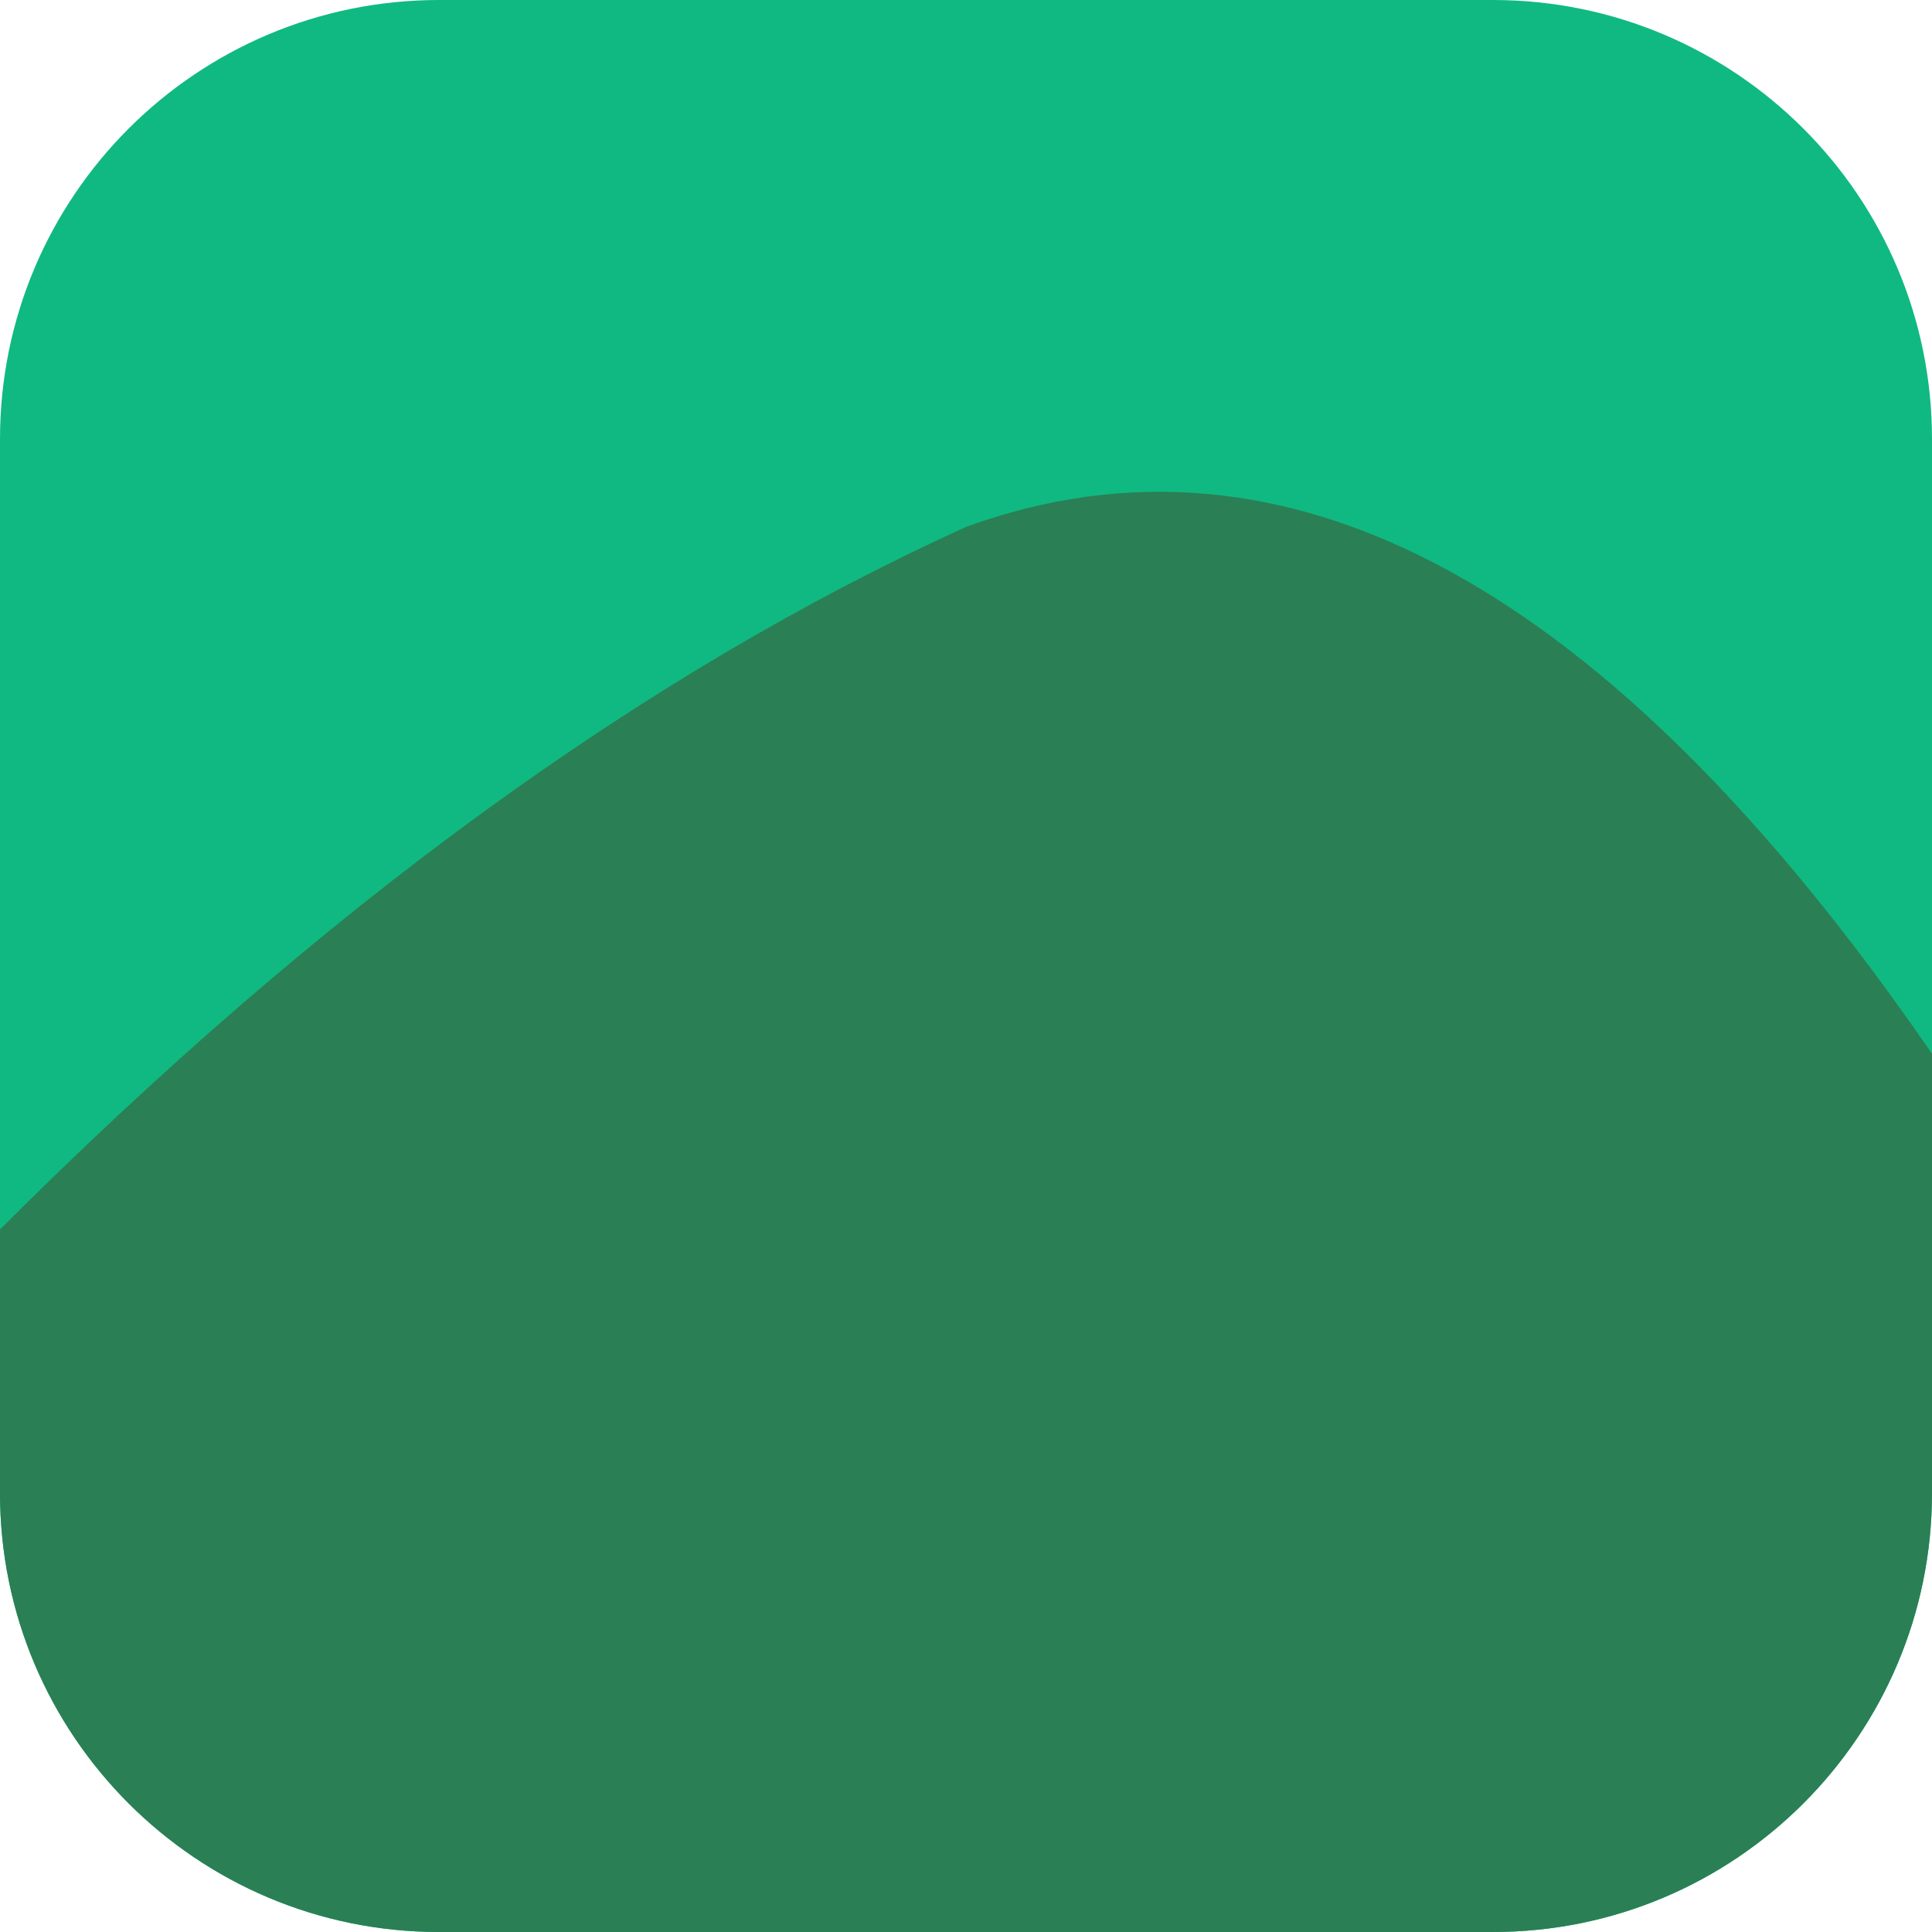
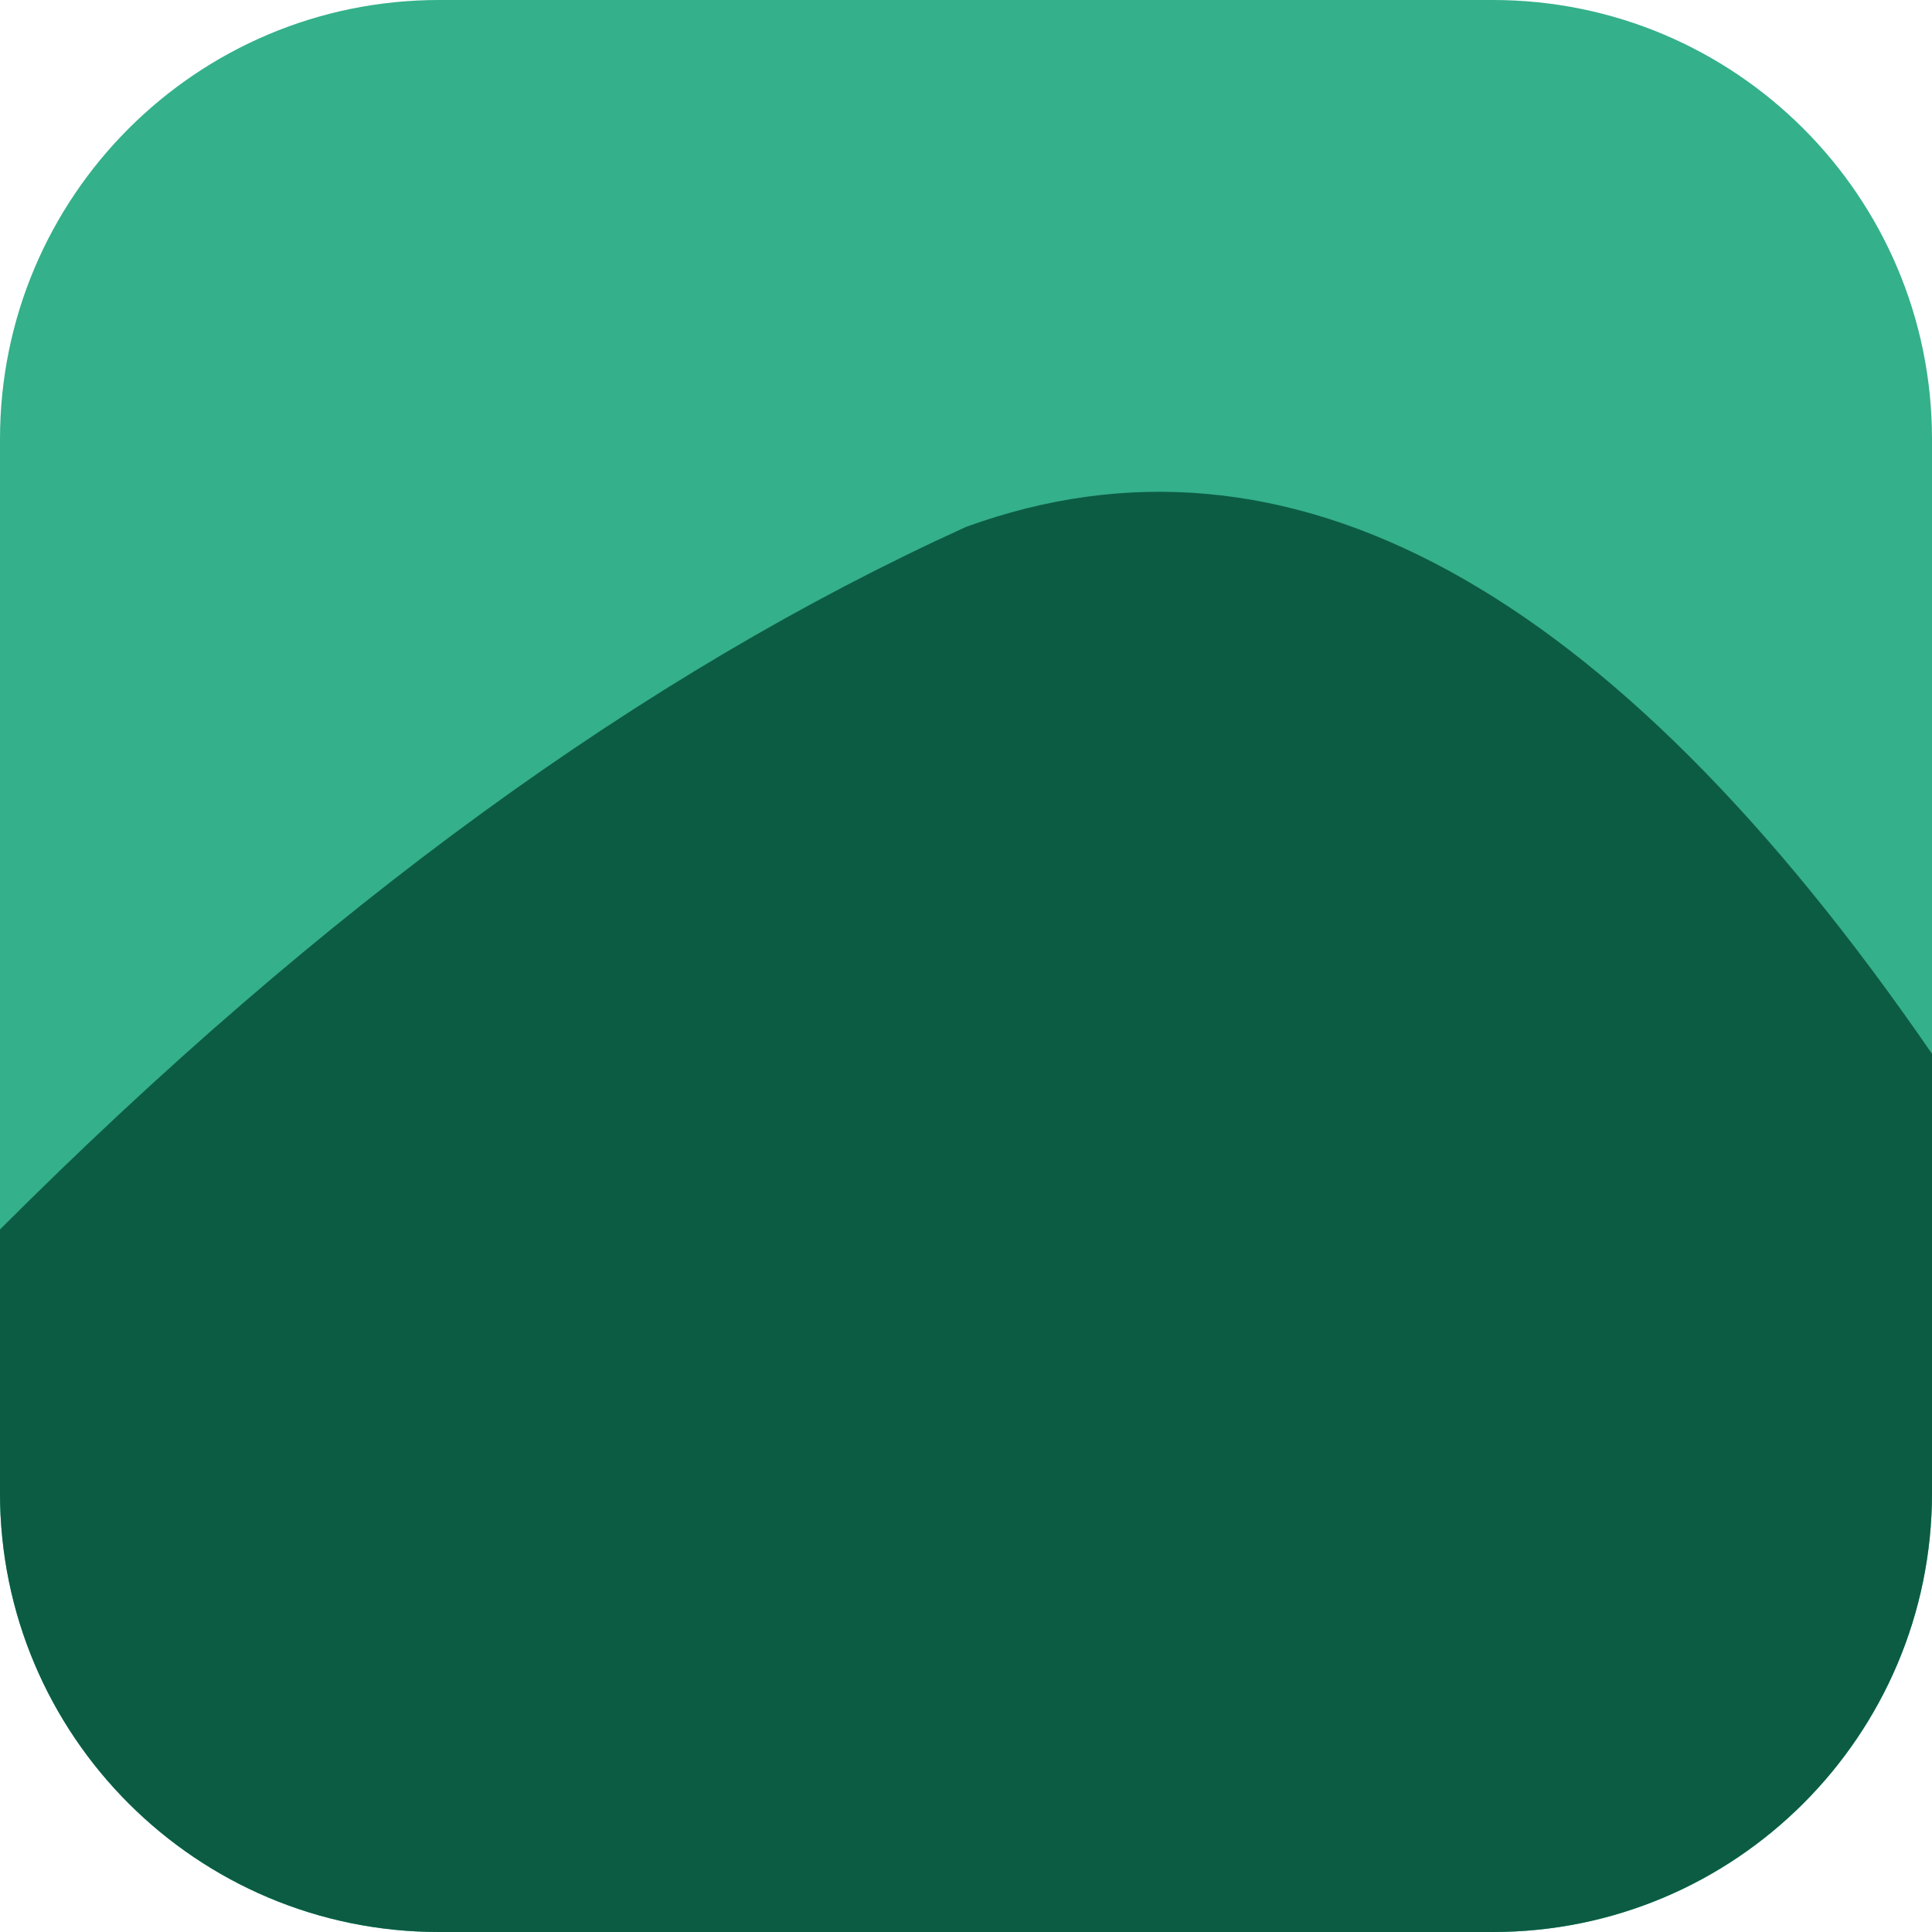
<svg xmlns="http://www.w3.org/2000/svg" viewBox="0 0 44 44" fill="none">
  <defs>
    <clipPath id="rounded">
      <rect width="44" height="44" rx="10" />
    </clipPath>
  </defs>
  <g clip-path="url(#rounded)">
-     <rect width="44" height="44" rx="10" fill="#10B981" />
-     <path d="M44 44l0-20q-11-16-22-12-11 5-22 16l0 16z" fill="#2B7F55" />
+     <rect width="44" height="44" rx="10" fill="#34B08A" />
+     <path d="M44 44l0-20q-11-16-22-12-11 5-22 16l0 16z" fill="#0C5C44" />
  </g>
</svg>
